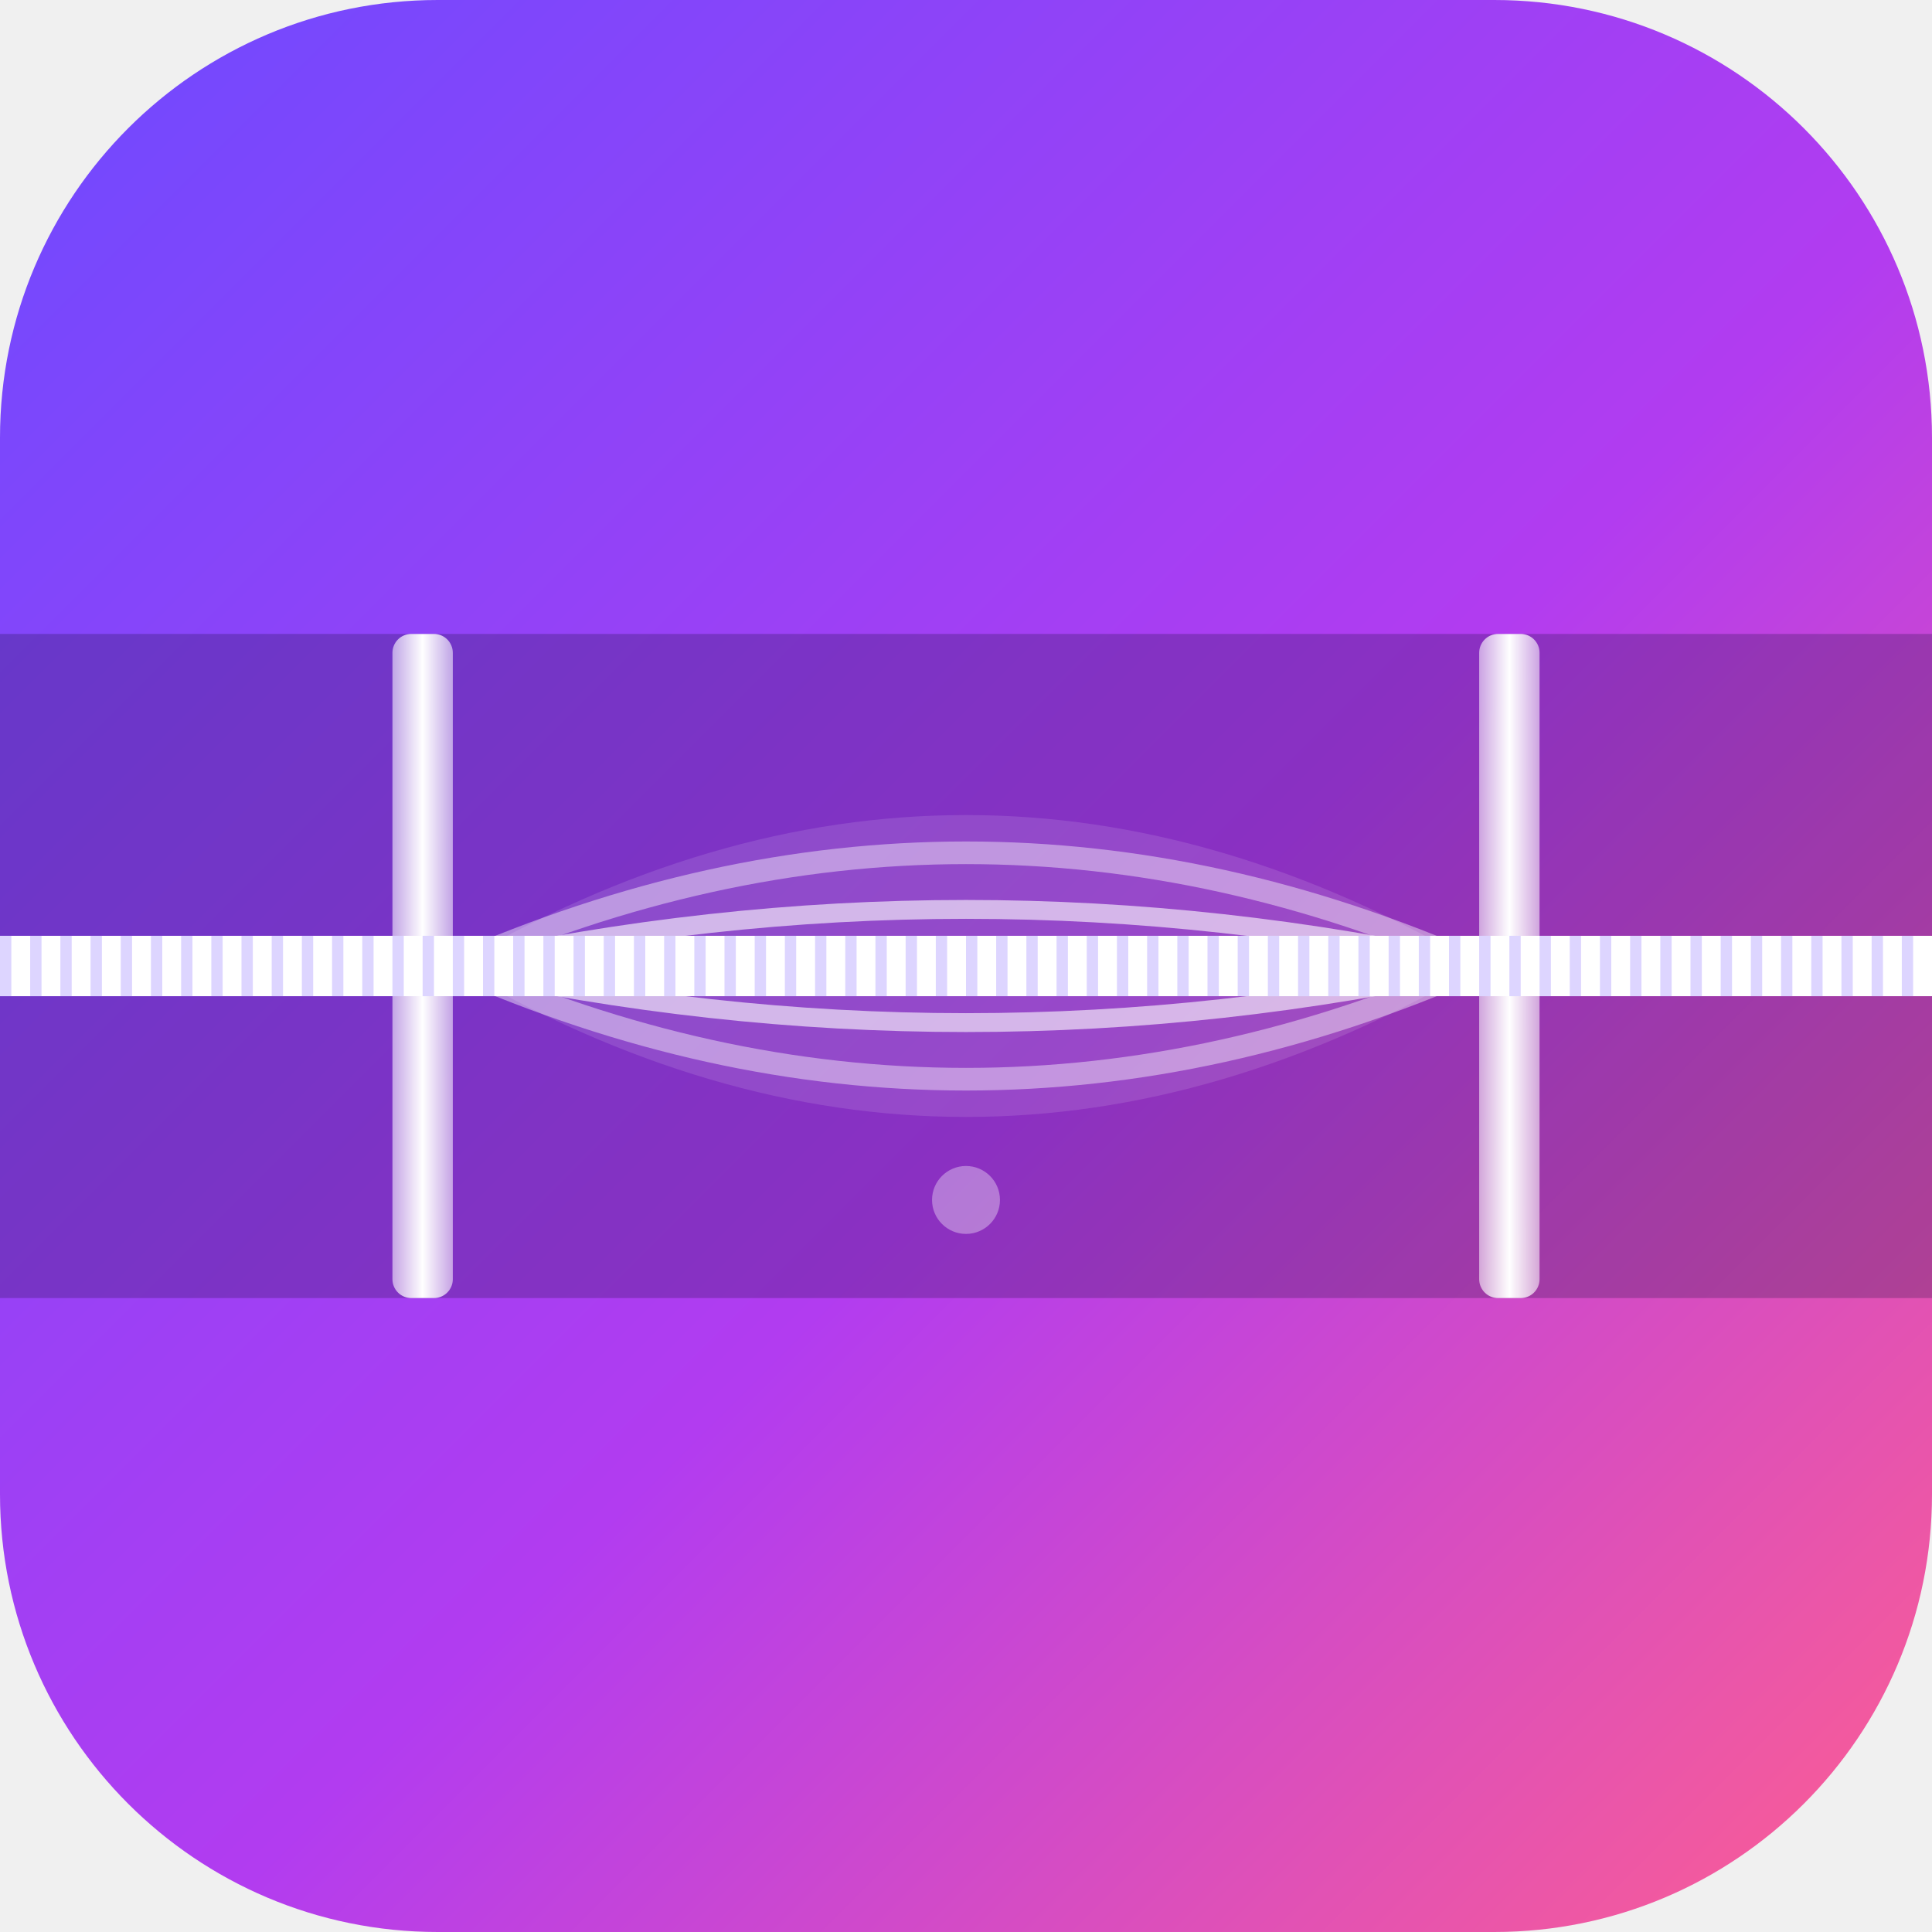
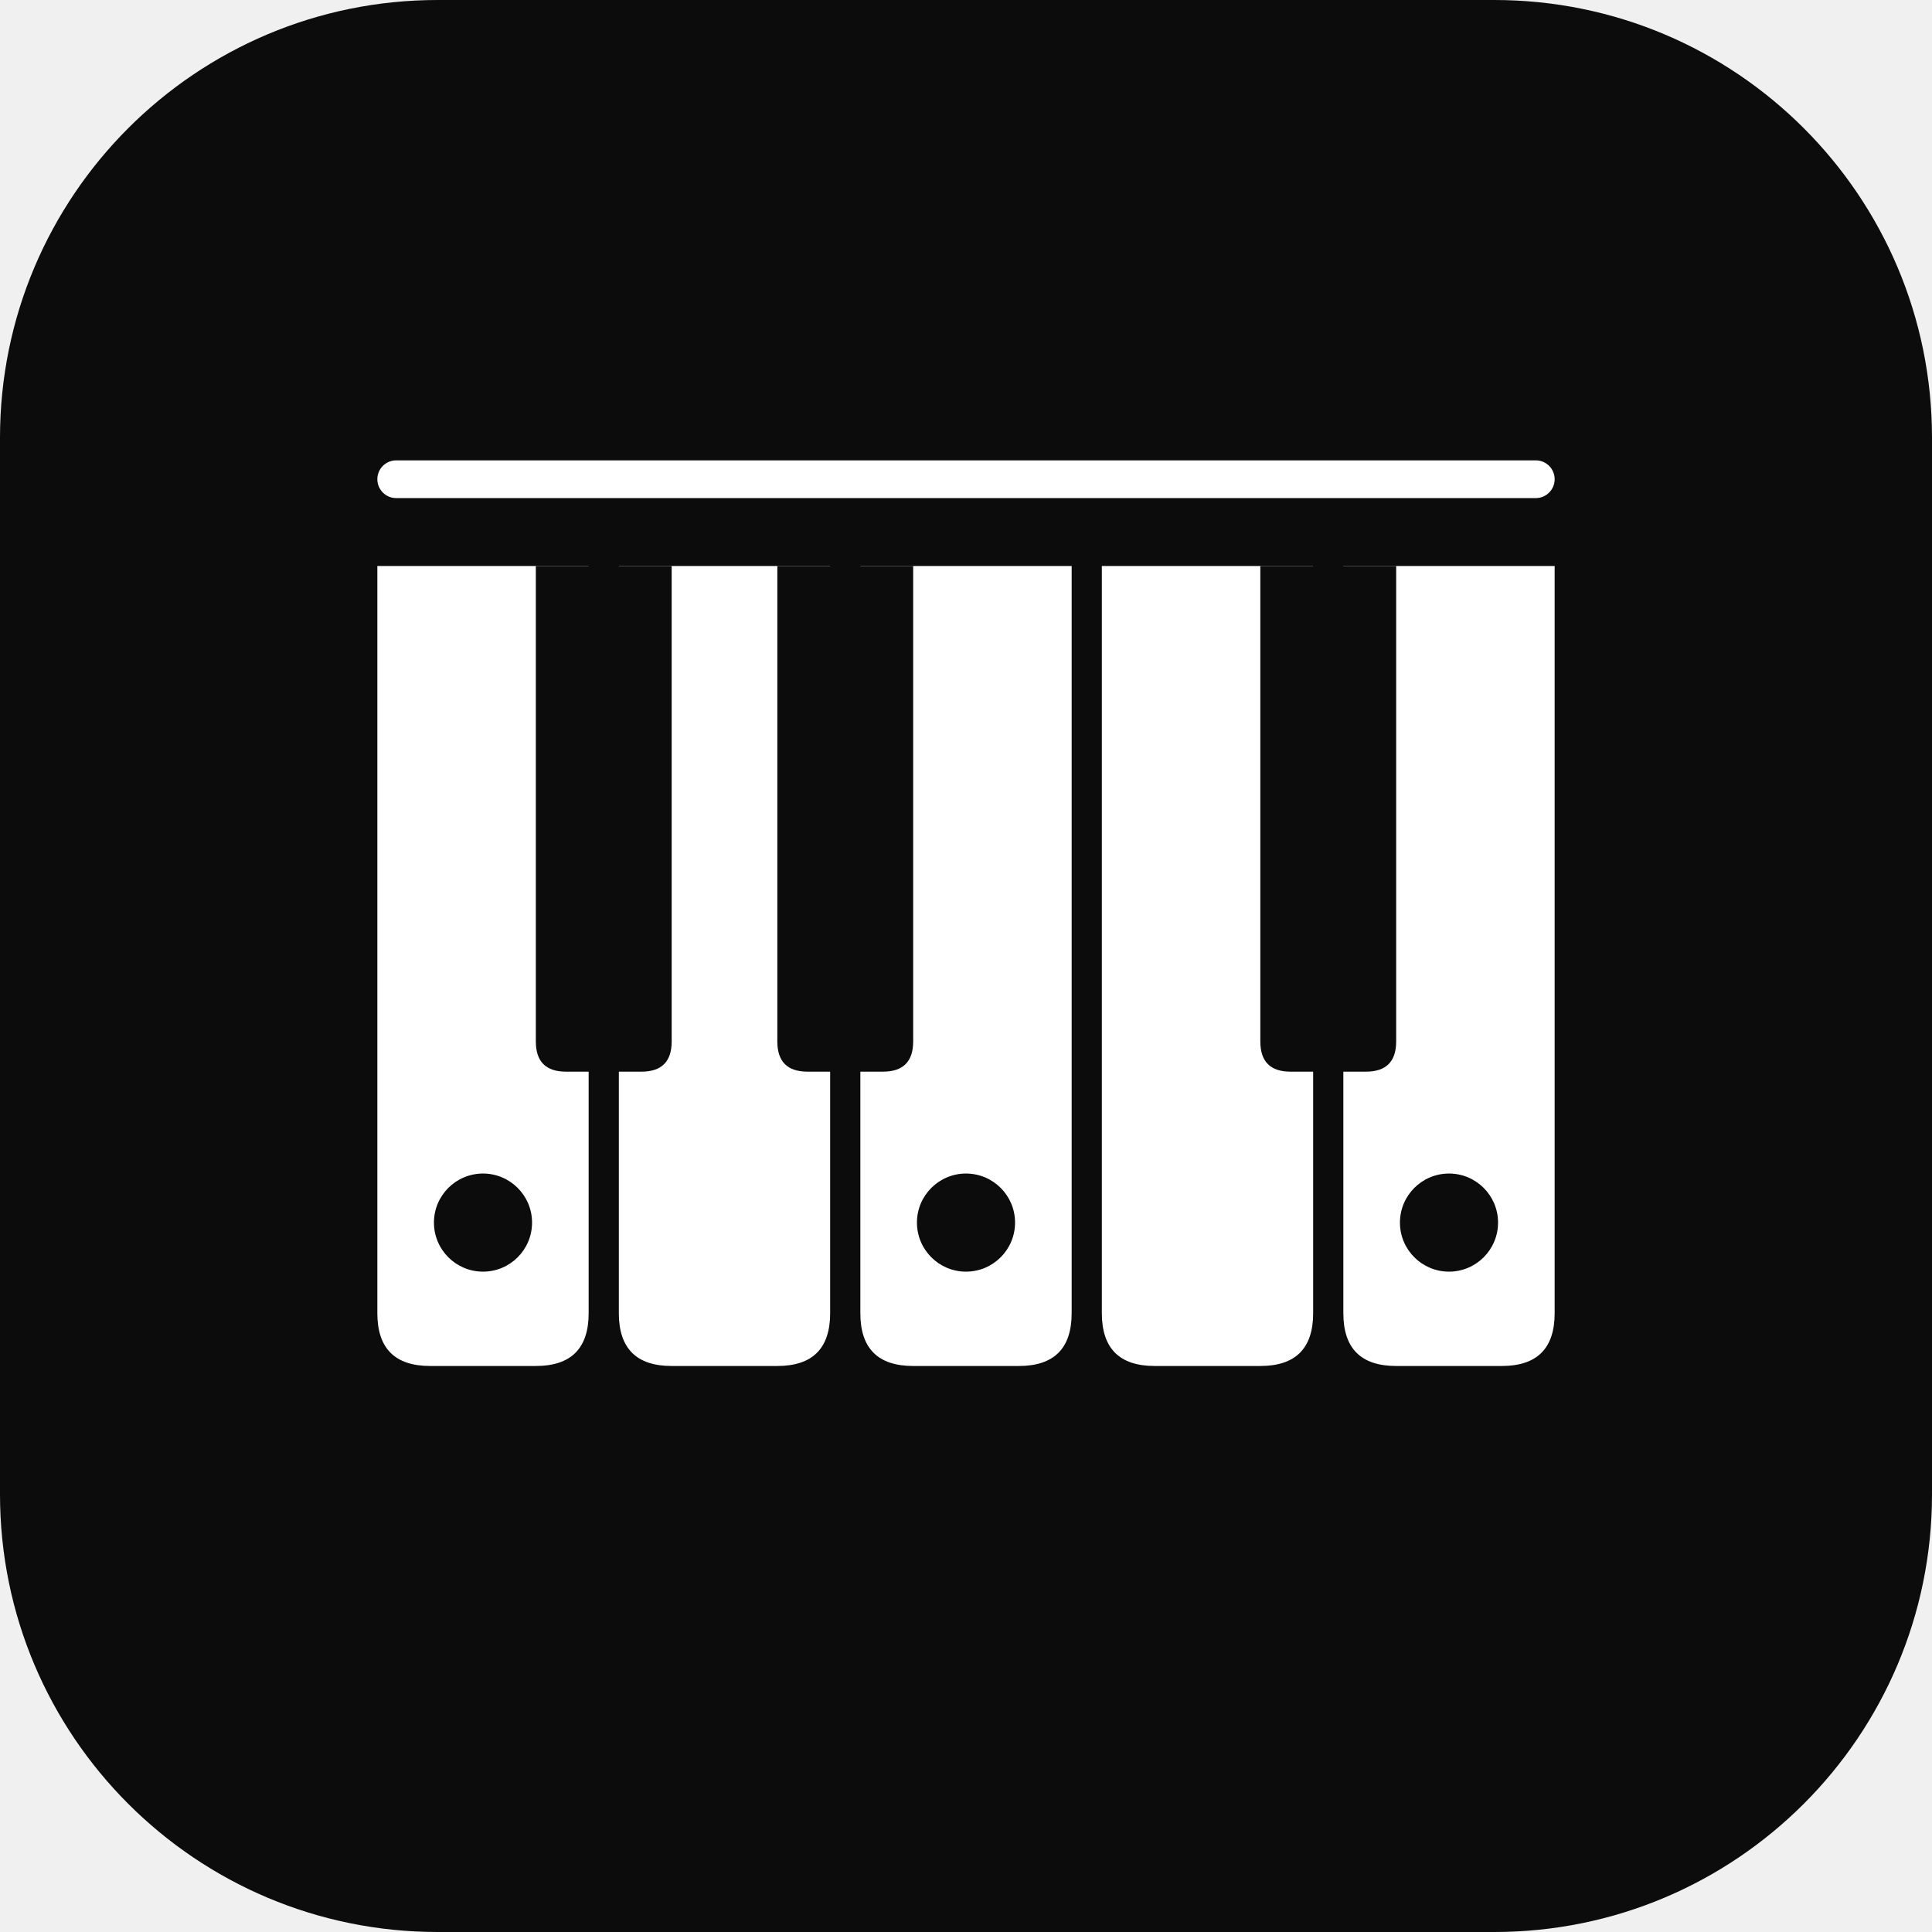
<svg xmlns="http://www.w3.org/2000/svg" viewBox="0 0 512 512">
-   <defs>
-     <linearGradient id="g" x1="0" y1="0" x2="1" y2="1">
-       <stop offset="0" stop-color="#6d4aff" />
-       <stop offset=".55" stop-color="#b23cf0" />
-       <stop offset="1" stop-color="#ff5f8f" />
-     </linearGradient>
-     <linearGradient id="fret" x1="0" y1="0" x2="1" y2="0">
-       <stop offset="0" stop-color="#ffffff" stop-opacity=".55" />
-       <stop offset=".5" stop-color="#ffffff" />
-       <stop offset="1" stop-color="#ffffff" stop-opacity=".55" />
-     </linearGradient>
-     <linearGradient id="str" x1="0" y1="0" x2="0" y2="1">
-       <stop offset="0" stop-color="#ffffff" />
-       <stop offset="1" stop-color="#e4d9ff" />
-     </linearGradient>
-   </defs>
-   <rect width="512" height="512" rx="116" fill="url(#g)" />
-   <rect x="0" y="168" width="512" height="176" fill="#1b0f3d" opacity=".26" />
-   <rect x="104" y="168" width="16" height="176" rx="5" fill="url(#fret)" />
-   <rect x="392" y="168" width="16" height="176" rx="5" fill="url(#fret)" />
-   <circle cx="256" cy="318" r="9" fill="#ffffff" opacity=".35" />
-   <path d="M120 256 Q256 176 392 256 Q256 336 120 256 Z" fill="#ffffff" opacity=".12" />
-   <path d="M120 256 Q256 196 392 256" fill="none" stroke="#ffffff" stroke-width="6" stroke-linecap="round" opacity=".42" />
-   <path d="M120 256 Q256 316 392 256" fill="none" stroke="#ffffff" stroke-width="6" stroke-linecap="round" opacity=".42" />
-   <path d="M120 256 Q256 226 392 256" fill="none" stroke="#ffffff" stroke-width="5" stroke-linecap="round" opacity=".6" />
-   <path d="M120 256 Q256 286 392 256" fill="none" stroke="#ffffff" stroke-width="5" stroke-linecap="round" opacity=".6" />
-   <line x1="0" y1="256" x2="512" y2="256" stroke="#ffffff" stroke-width="16" />
-   <line x1="0" y1="256" x2="512" y2="256" stroke="#9f86ff" stroke-width="16" stroke-dasharray="3 5" opacity=".35" />
+   <rect width="512" height="512" rx="116" fill="#0c0c0d" />
+   <rect x="100" y="122" width="312" height="10" rx="5" fill="#ffffff" />
+   <path d="M100 150H156V348Q156 362 142 362H114Q100 362 100 348Z" fill="#ffffff" />
+   <path d="M164 150H220V348Q220 362 206 362H178Q164 362 164 348Z" fill="#ffffff" />
+   <path d="M228 150H284V348Q284 362 270 362H242Q228 362 228 348Z" fill="#ffffff" />
+   <path d="M292 150H348V348Q348 362 334 362H306Q292 362 292 348Z" fill="#ffffff" />
+   <path d="M356 150H412V348Q412 362 398 362H370Q356 362 356 348Z" fill="#ffffff" />
+   <path d="M142 150H178V276Q178 284 170 284H150Q142 284 142 276Z" fill="#0c0c0d" />
+   <path d="M206 150H242V276Q242 284 234 284H214Q206 284 206 276Z" fill="#0c0c0d" />
+   <path d="M334 150H370V276Q370 284 362 284H342Q334 284 334 276Z" fill="#0c0c0d" />
+   <circle cx="128" cy="324" r="13" fill="#0c0c0d" />
+   <circle cx="256" cy="324" r="13" fill="#0c0c0d" />
+   <circle cx="384" cy="324" r="13" fill="#0c0c0d" />
</svg>
